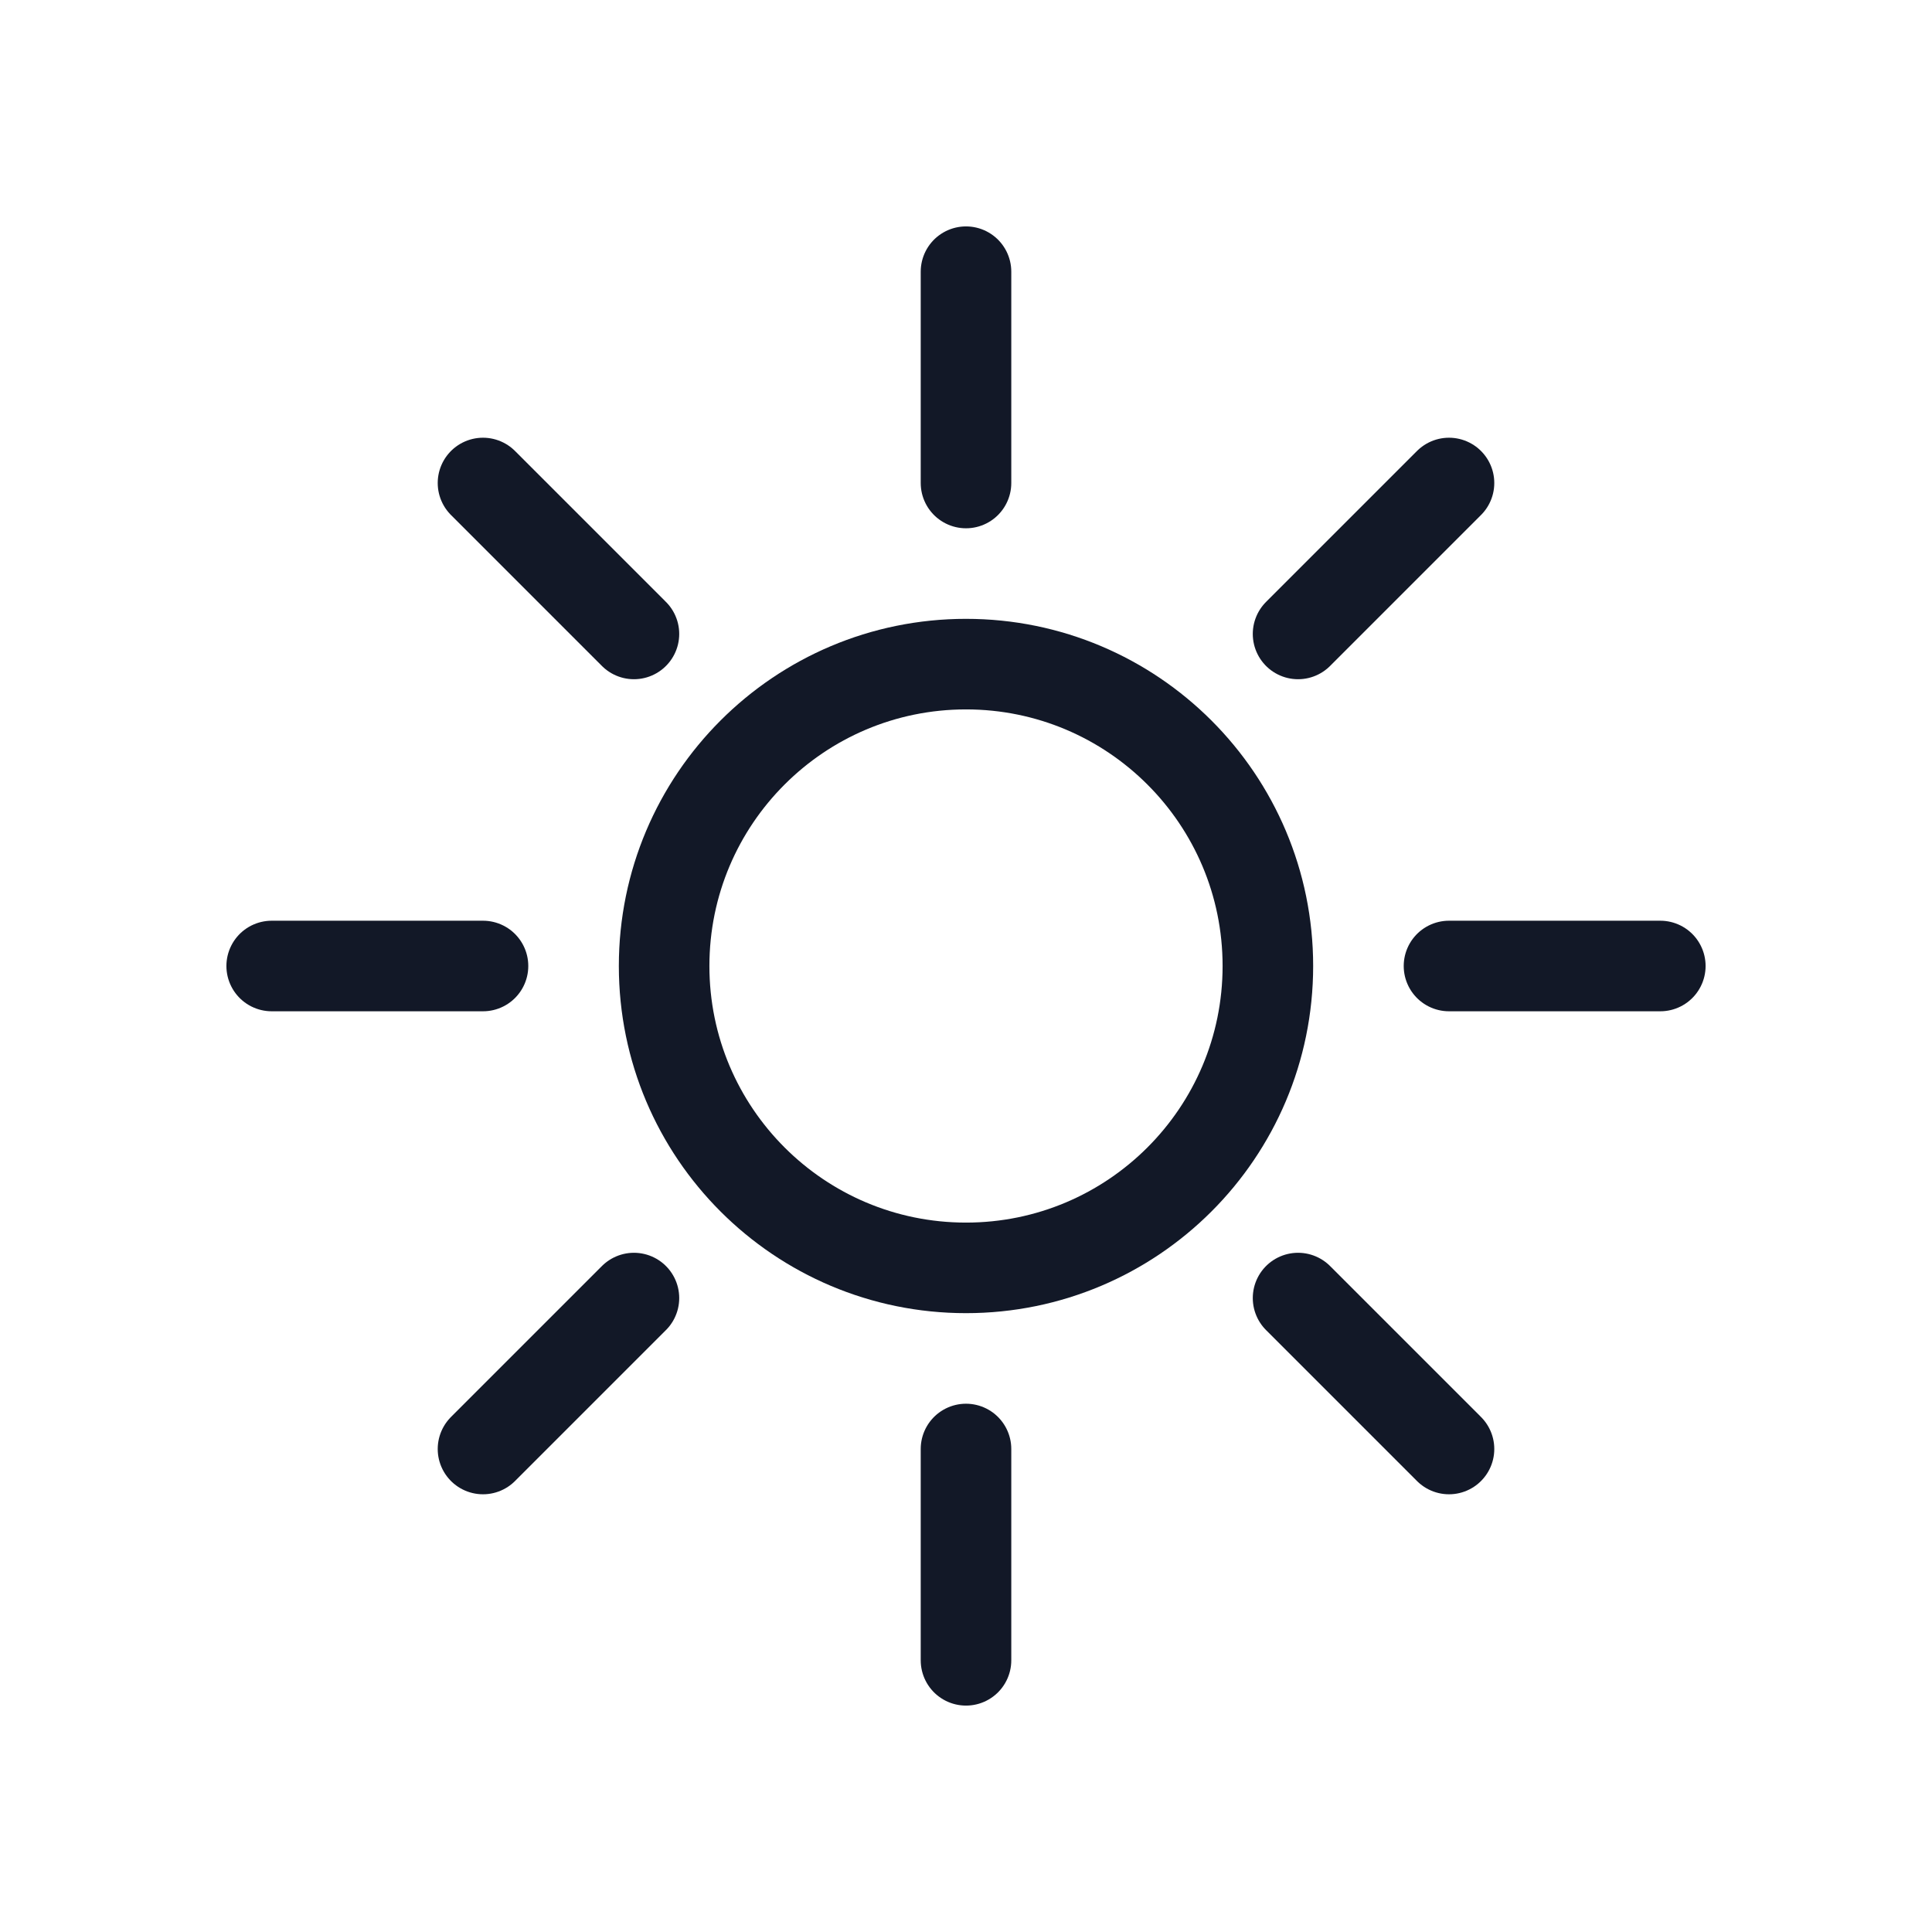
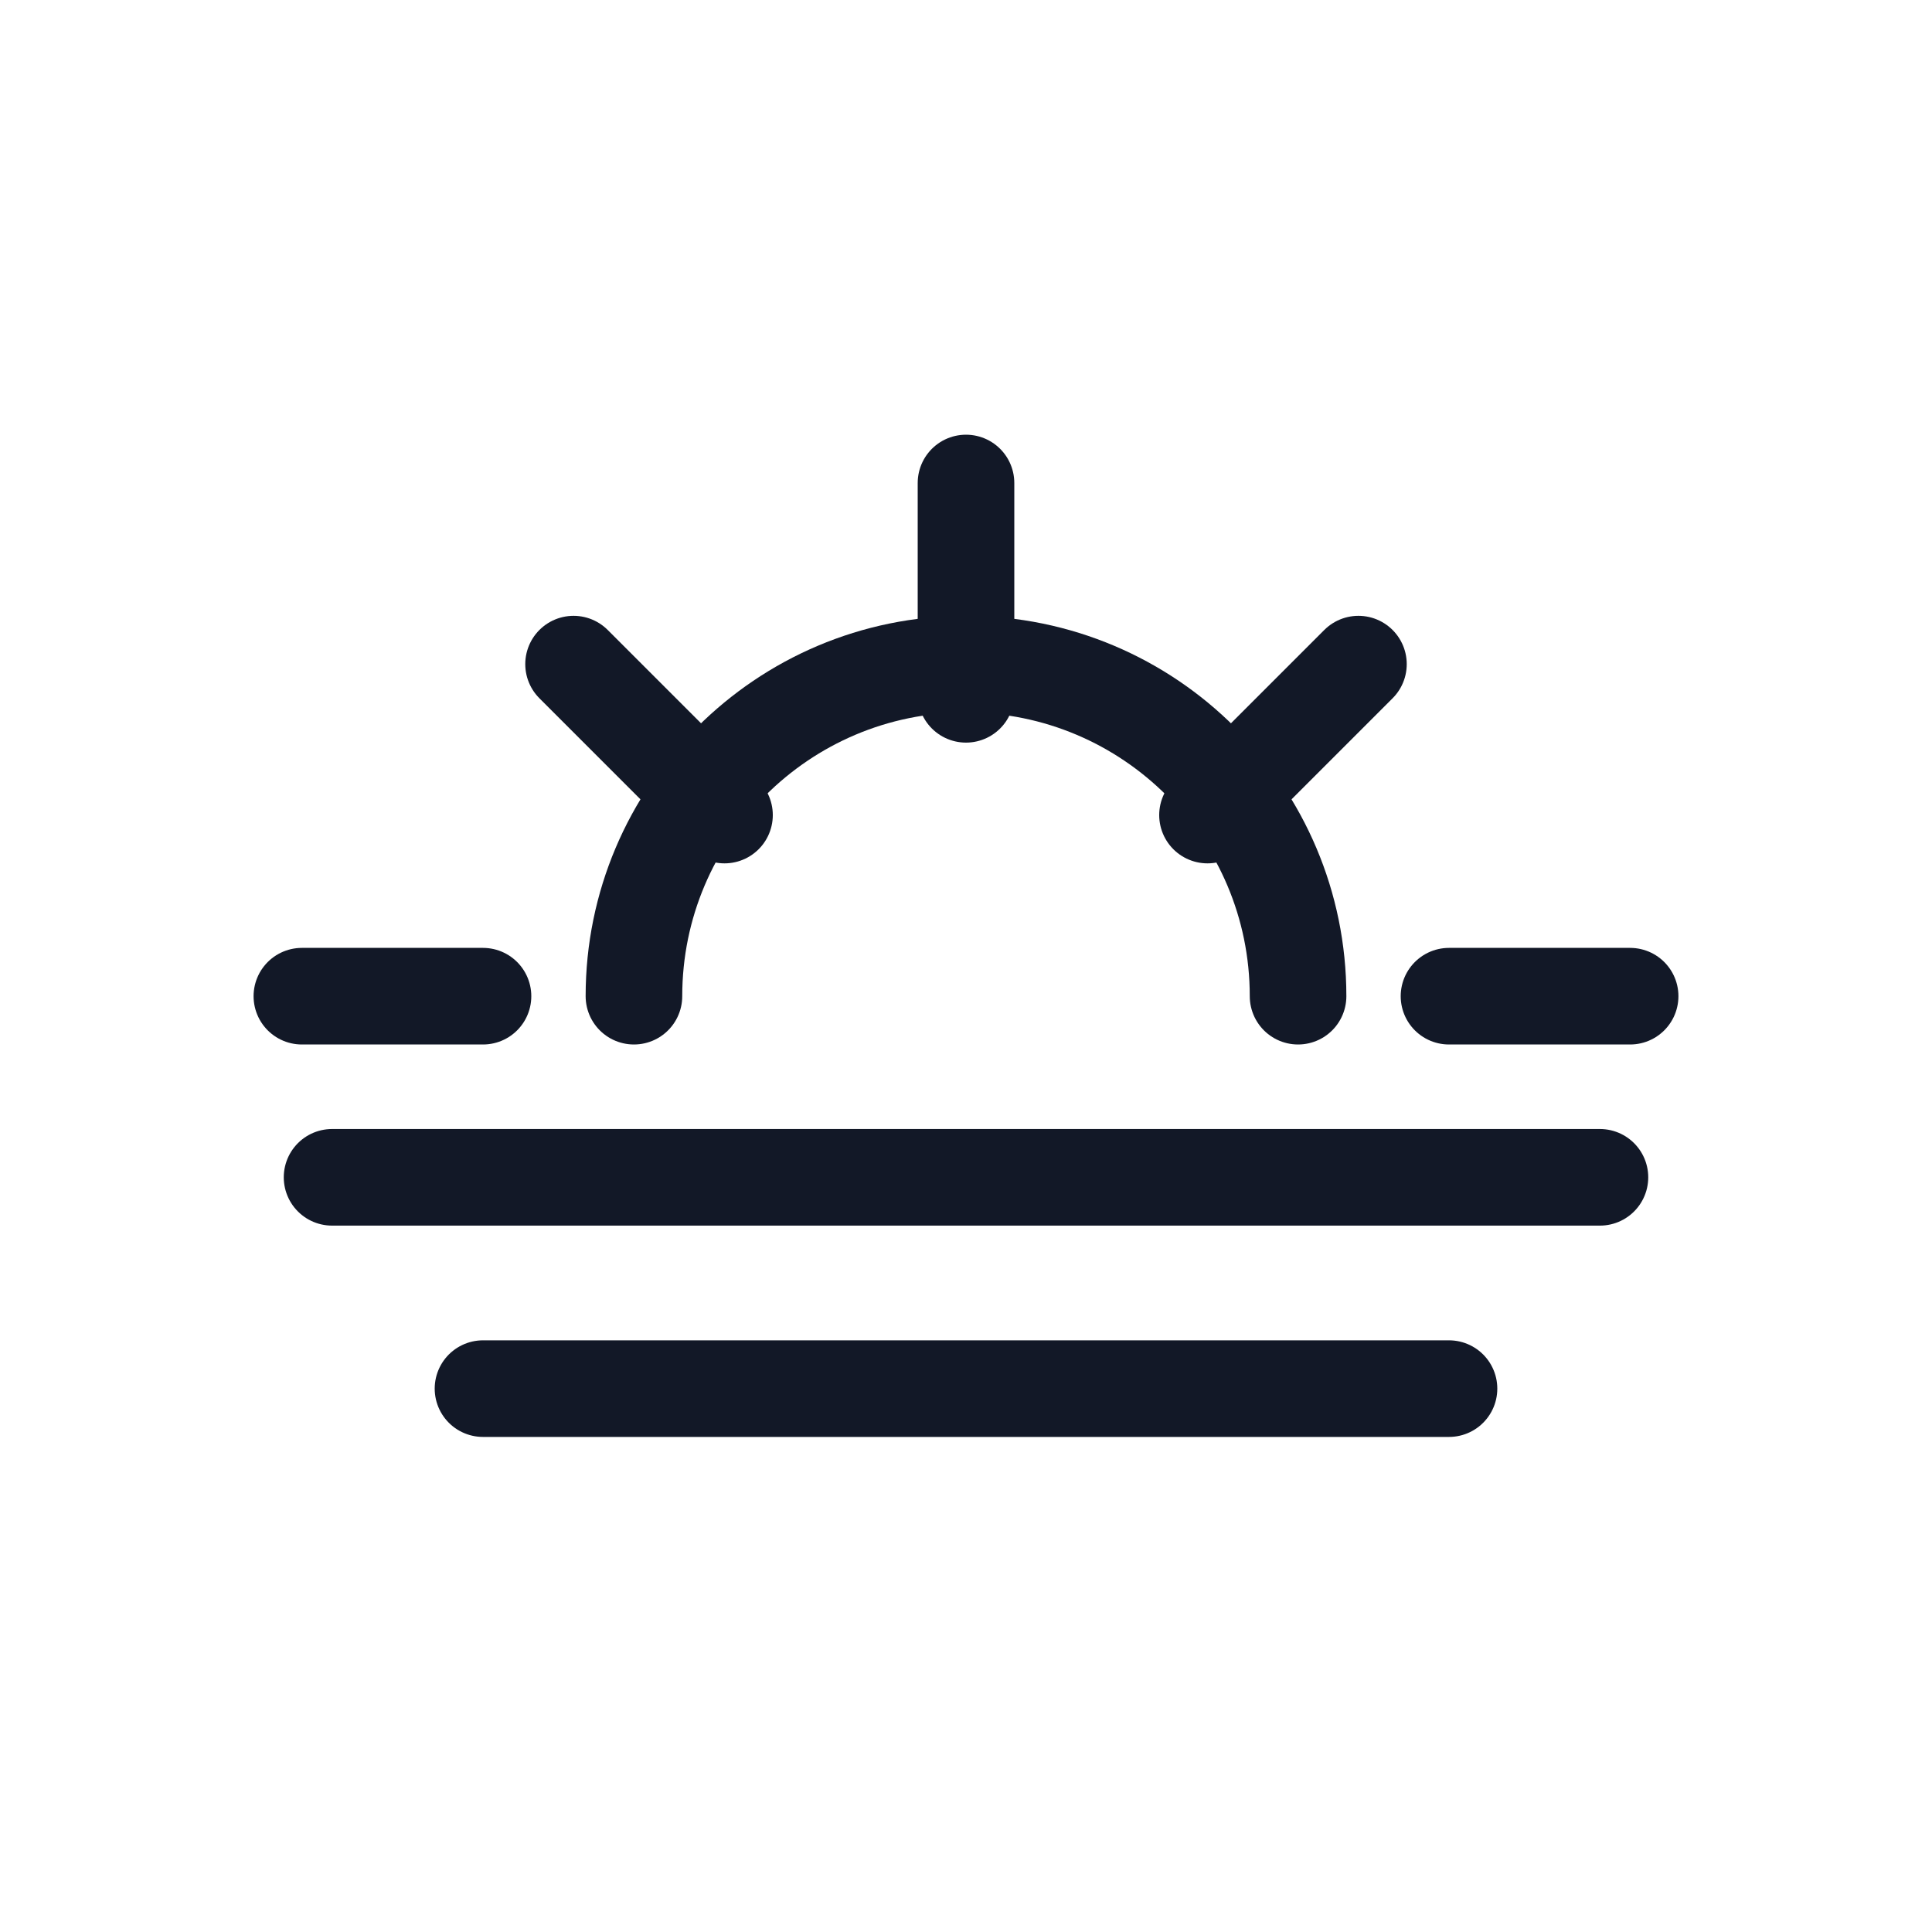
- <svg xmlns="http://www.w3.org/2000/svg" viewBox="0 0 64 64" fill="none" stroke="#121827" stroke-width="3" stroke-linecap="round" stroke-linejoin="round">
-   <circle cx="32" cy="32" r="10" />
-   <path d="M32 9v7" />
-   <path d="M32 48v7" />
-   <path d="M9 32h7" />
-   <path d="M48 32h7" />
-   <path d="M16 16l5 5" />
-   <path d="M48 16l-5 5" />
-   <path d="M16 48l5-5" />
-   <path d="M48 48l-5-5" />
+ <svg xmlns="http://www.w3.org/2000/svg" viewBox="0 0 64 64" fill="none" stroke="#121827" stroke-width="3.2" stroke-linecap="round" stroke-linejoin="round">
+   <path d="M11 39h42" />
+   <path d="M16 46h32" />
+   <path d="M21 33a11 11 0 0 1 22 0" />
+   <path d="M32 16v7" />
+   <path d="M19 22l5 5" />
+   <path d="M45 22l-5 5" />
+   <path d="M10 33h6" />
+   <path d="M48 33h6" />
</svg>
